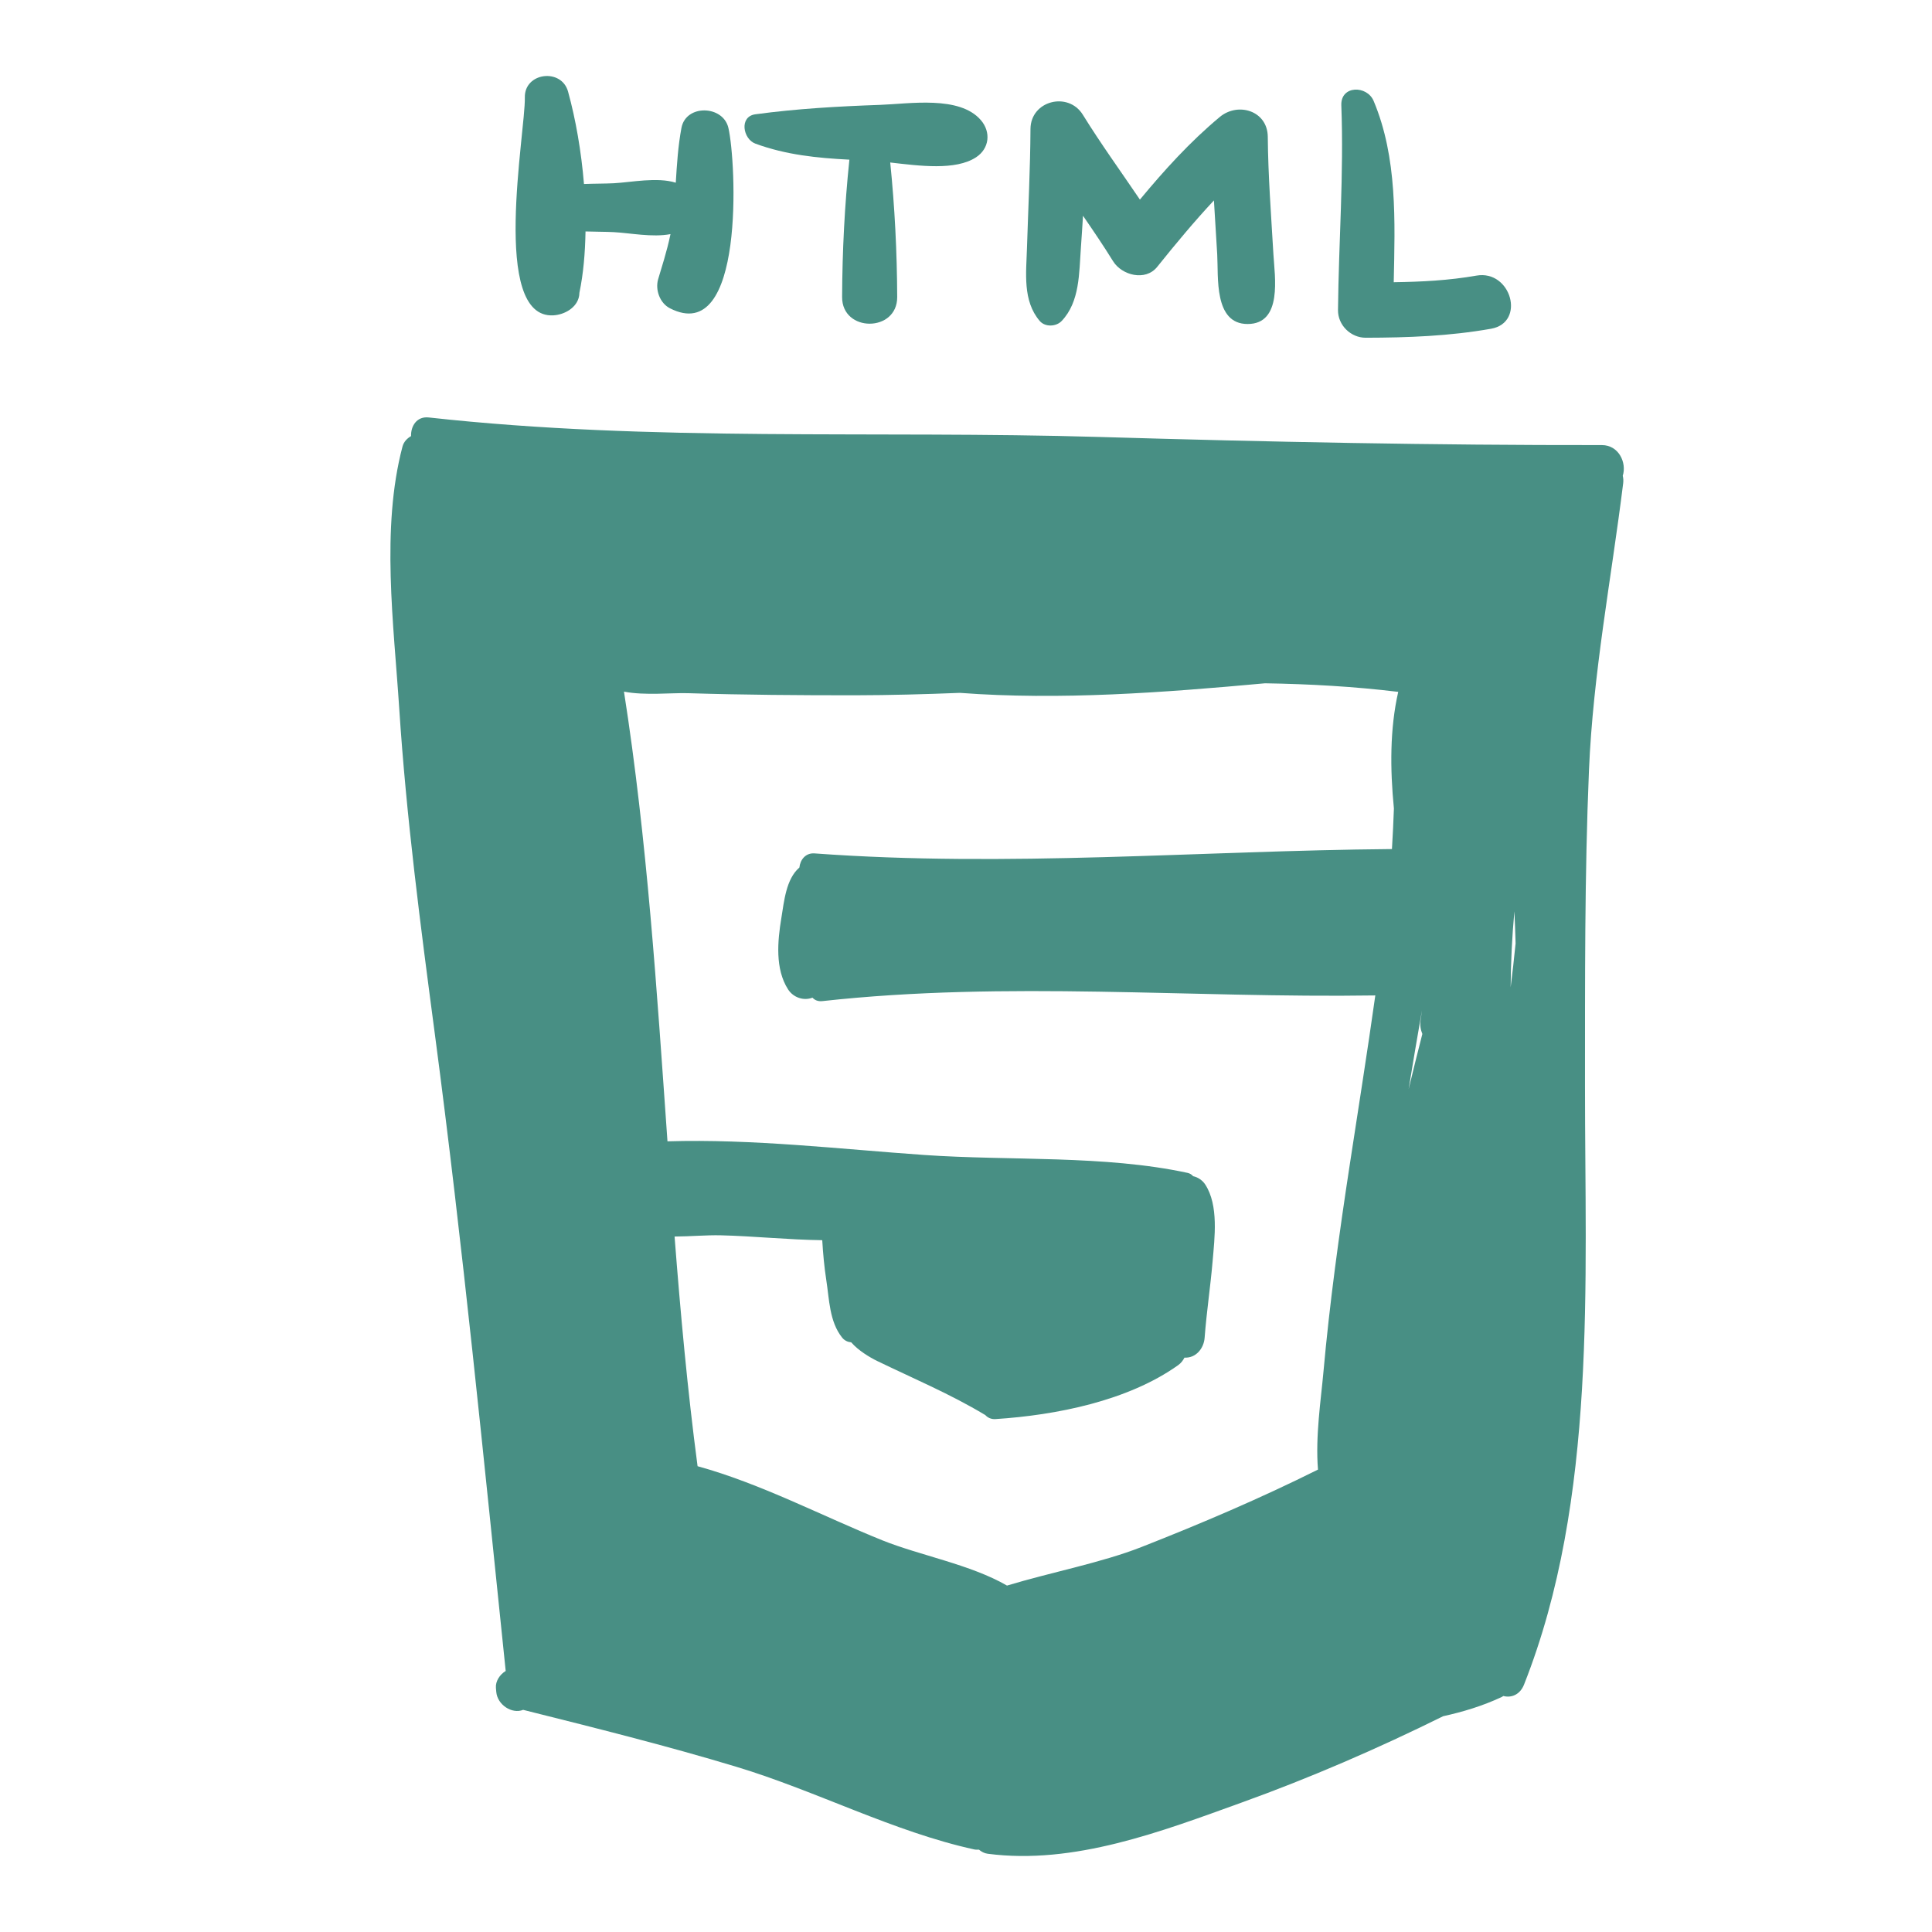
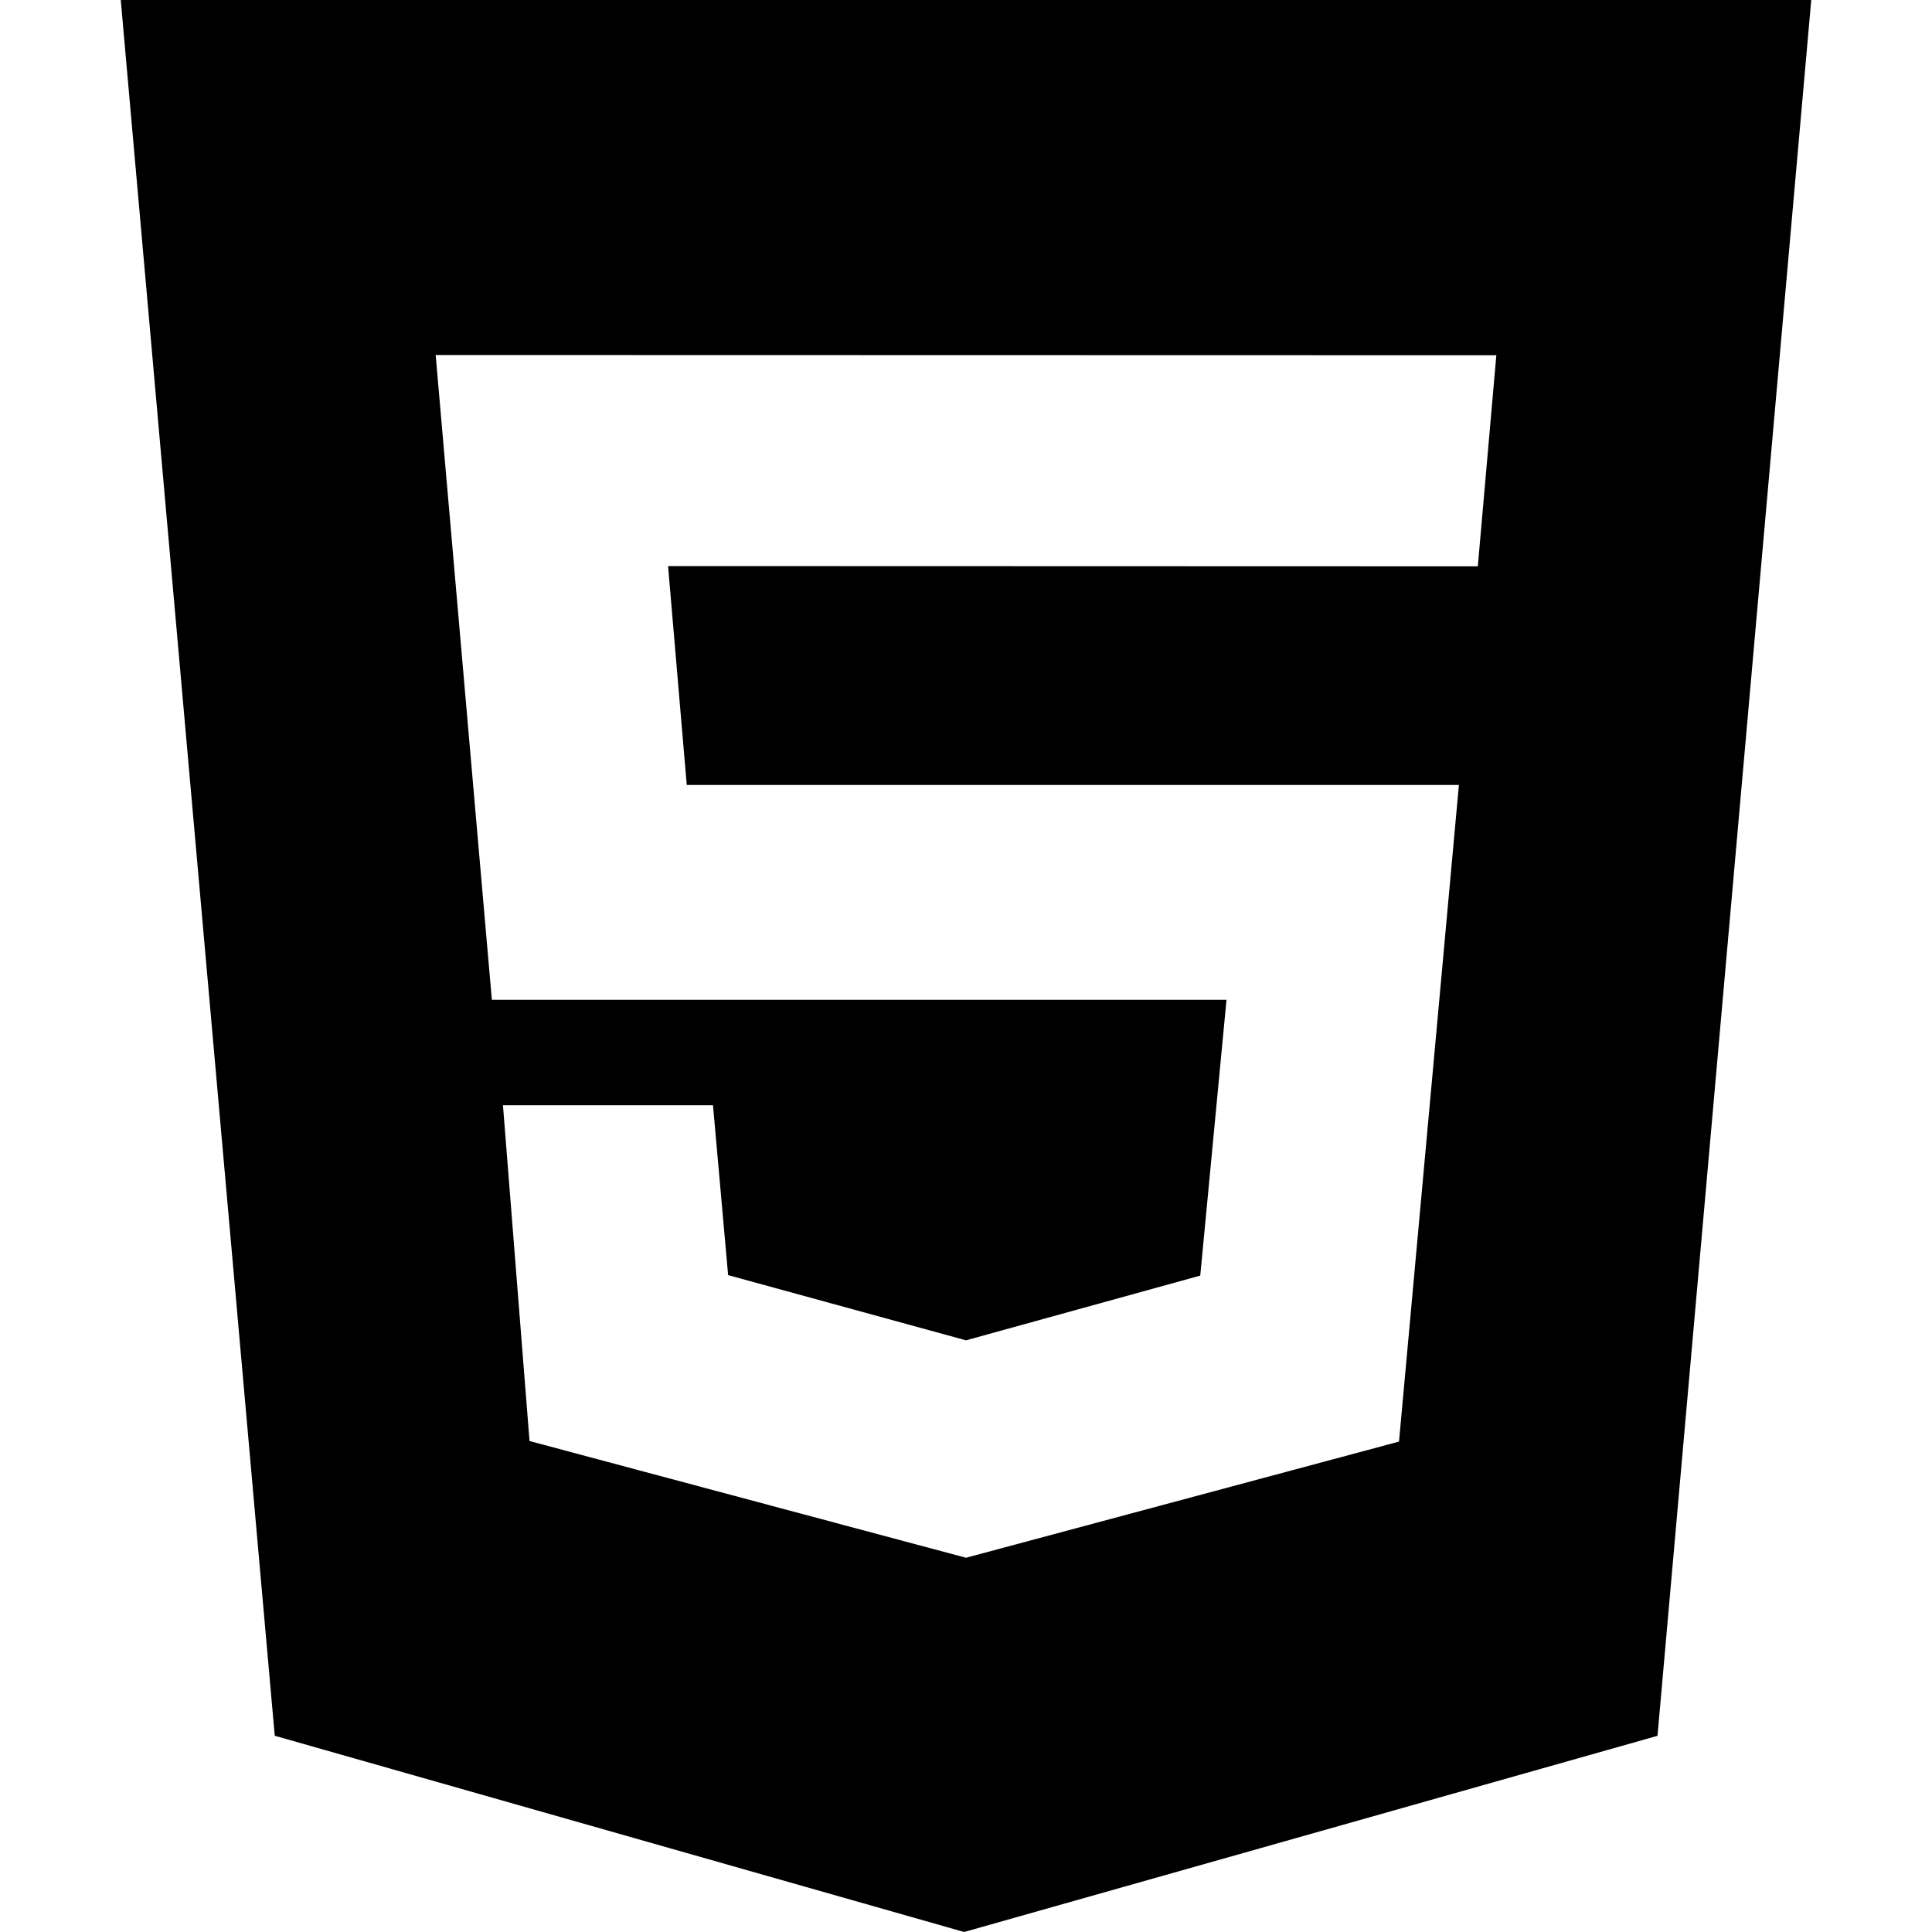
- <svg xmlns="http://www.w3.org/2000/svg" xmlns:xlink="http://www.w3.org/1999/xlink" version="1.1" preserveAspectRatio="xMidYMid meet" viewBox="0 0 640 640" width="640" height="640">
-   <defs>
-     <path d="M225.74 42.36C224.62 48.34 224.23 54.43 223.86 60.52C217.6 58.59 209.28 60.38 203.32 60.7C200.44 60.85 196.98 60.81 193.45 60.95C192.56 50.16 190.71 39.52 188.18 30.35C186.01 22.46 173.68 23.98 173.86 32.29C174.1 43.64 162.35 105.69 183.34 104.46C186.98 104.24 191.17 101.96 191.85 97.98C191.91 97.6 191.9 97.31 191.94 96.97C193.25 90.68 193.84 83.77 193.96 76.67C197.31 76.79 200.58 76.75 203.32 76.9C208.74 77.18 216.11 78.71 222.11 77.55C220.9 83.44 219.03 89 218.01 92.52C217.01 96.02 218.58 100.41 221.92 102.12C246.86 114.88 243.9 53.57 241.29 42.36C239.54 34.84 227.23 34.46 225.74 42.36Z" id="dh0bWTz0l" />
-     <path d="M291.53 34.74C277.65 35.23 263.96 36 250.23 37.86C244.77 38.6 246.13 46.08 250.23 47.58C260.34 51.3 270.73 52.35 281.37 52.89C279.8 68.02 279.02 83.15 278.96 98.4C278.91 110.17 297.25 110.17 297.21 98.4C297.15 83.47 296.4 68.65 294.9 53.83C304.59 54.94 316.54 56.56 323.34 52.1C327.77 49.19 328.32 43.73 324.92 39.79C317.84 31.57 301.25 34.4 291.53 34.74Z" id="f4bAVQozuL" />
-     <path d="M419.97 45.32C419.89 36.68 410.13 33.72 404.08 38.74C394.22 46.95 385.73 56.33 377.61 66.12C371.28 56.77 364.65 47.62 358.71 38.02C353.87 30.19 341.43 33.32 341.36 42.71C341.29 55.83 340.61 68.97 340.2 82.09C339.95 90.39 338.7 99.63 344.43 106.33C346.22 108.42 349.88 108.24 351.69 106.33C357.75 99.95 357.44 90.43 358.06 82.09C358.33 78.55 358.52 75.01 358.76 71.47C362.17 76.43 365.55 81.41 368.72 86.53C371.6 91.19 379.44 93.27 383.33 88.41C389.4 80.84 395.56 73.43 402.13 66.39C402.48 72.36 402.87 78.34 403.22 84.3C403.65 91.63 402.04 107.33 413.27 107.33C424.93 107.34 422.26 91.56 421.84 84.31C421.09 71.33 420.08 58.33 419.97 45.32Z" id="b2mDTJolvW" />
-     <path d="M461.69 93.49C462.11 73.26 462.94 52.27 455.04 33.45C452.84 28.2 444.07 28.21 444.33 34.9C445.2 57.57 443.46 80.05 443.23 102.71C443.17 107.7 447.44 111.88 452.4 111.88C466.39 111.85 480.14 111.34 493.94 108.9C505.51 106.85 500.58 89.29 489.08 91.3C479.98 92.9 470.86 93.36 461.69 93.49Z" id="andUs4snx" />
-     <path d="M364.2 144.75C289.76 142.55 216.29 146.49 142.03 138.29C138.05 137.85 136.06 141.16 136.17 144.46C134.83 145.23 133.73 146.38 133.32 147.97C126.17 175.08 130.44 206.84 132.24 234.54C134.58 270.6 139.28 306.51 144.02 342.32C153.34 412.73 160.2 482.98 167.52 553.53C165.56 554.71 164.1 556.94 164.28 559.12C164.32 559.56 164.36 559.99 164.39 560.43C164.76 564.79 169.65 567.89 173.3 566.41C197.02 572.36 220.69 578.24 244.12 585.33C270.38 593.27 296.12 606.83 322.78 612.66C323.32 612.77 323.8 612.72 324.3 612.73C325.12 613.41 326.08 613.94 327.2 614.08C355.81 617.82 384.78 606.69 411.25 597.14C434 588.94 456.34 579.27 478.06 568.52C484.65 567.07 491.11 565.12 497.43 562.17C497.65 562.06 497.83 561.93 498.02 561.82C500.55 562.5 503.5 561.48 504.86 558.03C529.16 496.62 525.01 424.55 525.05 359.79C525.07 324.95 524.9 290.13 526.36 255.31C527.71 223.04 533.74 191.96 537.7 160.08C537.81 159.16 537.74 158.35 537.56 157.61C538.94 153.27 536.22 147.43 530.63 147.44C475.06 147.51 419.81 146.39 364.2 144.75ZM502.06 312.52C501.58 317.37 501.03 322.22 500.42 327.06C500.48 318.65 500.89 310.26 501.66 301.9C501.83 305.43 501.96 308.97 502.06 312.52ZM470.6 337.87C470.34 339.6 470.6 341.14 471.17 342.51C469.62 348.58 468.1 354.67 466.63 360.79C468 352.29 469.5 343.57 471.05 334.65C470.88 335.72 470.77 336.8 470.6 337.87ZM223.46 409.62C228.74 409.59 234.09 409.1 238.72 409.21C249.67 409.47 261.13 410.69 272.38 410.83C272.64 415.2 273.03 419.57 273.7 423.91C274.73 430.45 274.72 437.73 278.94 443.07C279.74 444.08 280.83 444.56 281.98 444.67C284.34 447.41 288.26 449.72 290.52 450.82C302.62 456.68 314.72 461.75 326.26 468.68C326.3 468.7 326.34 468.71 326.38 468.74C327.18 469.62 328.31 470.19 329.8 470.09C349.86 468.78 373.6 464.09 390.26 452.24C391.27 451.52 391.9 450.64 392.37 449.73C392.39 449.73 392.42 449.74 392.45 449.74C396.24 449.89 398.8 446.61 399.05 443.14C399.68 434.69 400.97 426.28 401.69 417.83C402.35 410.07 403.76 399.29 399.24 392.37C398.37 391.04 396.87 389.97 395.24 389.63C394.8 389.12 394.21 388.71 393.4 388.53C365.84 382.58 334.57 384.57 306.32 382.61C278.16 380.65 249.46 377.23 221.11 378.08C217.59 328.22 214.4 278.33 206.7 229.11C213.68 230.47 222.41 229.45 227.99 229.63C246.41 230.2 264.85 230.33 283.28 230.32C294.75 230.3 306.34 229.98 317.98 229.52C351.14 232.02 385.42 229.43 419.05 226.35C433.87 226.59 448.61 227.42 463.18 229.19C460.4 241.41 460.46 254.69 461.75 267.82C461.58 272.3 461.38 276.78 461.1 281.26C397.16 281.81 333.92 287.39 269.82 282.7C266.82 282.48 265.06 284.86 264.81 287.38C260.37 291.19 259.74 298.63 258.83 304.12C257.58 311.7 256.71 320.93 261.04 327.72C262.8 330.48 266.25 331.61 269.14 330.49C269.88 331.3 270.96 331.79 272.42 331.63C333.76 324.87 394.42 330.68 455.59 329.75C452.95 348.5 449.96 367.21 447.11 385.91C443.62 408.77 440.45 431.62 438.39 454.65C437.6 463.52 435.7 475.79 436.6 486.82C417.54 496.33 397.94 504.69 378.1 512.48C364.97 517.64 348.58 520.73 333.58 525.24C321.44 518.23 304.88 515.31 292.31 510.26C272.32 502.21 252.11 491.48 231.08 485.7C227.74 460.45 225.43 435.06 223.46 409.62Z" id="b519ajxOL8" />
-   </defs>
-   <g>
-     <g>
-       <g>
-         <use xlink:href="#dh0bWTz0l" opacity="1" fill="#488f84" fill-opacity="1" />
-         <g>
-           <use xlink:href="#dh0bWTz0l" opacity="1" fill-opacity="0" stroke="#000000" stroke-width="1" stroke-opacity="0" />
-         </g>
-       </g>
-       <g>
-         <use xlink:href="#f4bAVQozuL" opacity="1" fill="#488f84" fill-opacity="1" />
-         <g>
-           <use xlink:href="#f4bAVQozuL" opacity="1" fill-opacity="0" stroke="#000000" stroke-width="1" stroke-opacity="0" />
-         </g>
-       </g>
-       <g>
-         <use xlink:href="#b2mDTJolvW" opacity="1" fill="#488f84" fill-opacity="1" />
-         <g>
-           <use xlink:href="#b2mDTJolvW" opacity="1" fill-opacity="0" stroke="#000000" stroke-width="1" stroke-opacity="0" />
-         </g>
-       </g>
-       <g>
-         <use xlink:href="#andUs4snx" opacity="1" fill="#488f84" fill-opacity="1" />
-         <g>
-           <use xlink:href="#andUs4snx" opacity="1" fill-opacity="0" stroke="#000000" stroke-width="1" stroke-opacity="0" />
-         </g>
-       </g>
-       <g>
-         <use xlink:href="#b519ajxOL8" opacity="1" fill="#488f84" fill-opacity="1" />
-         <g>
-           <use xlink:href="#b519ajxOL8" opacity="1" fill-opacity="0" stroke="#000000" stroke-width="1" stroke-opacity="0" />
-         </g>
-       </g>
-     </g>
-   </g>
+ <svg xmlns="http://www.w3.org/2000/svg" role="img" viewBox="0 0 24 24">
+   <path d="M1.5 0h21l-1.91 21.563L11.977 24l-8.564-2.438L1.5 0zm7.031 9.75l-.232-2.718 10.059.003.23-2.622L5.412 4.41l.698 8.01h9.126l-.326 3.426-2.91.804-2.955-.81-.188-2.11H6.248l.33 4.171L12 19.351l5.379-1.443.744-8.157H8.531z" />
</svg>
